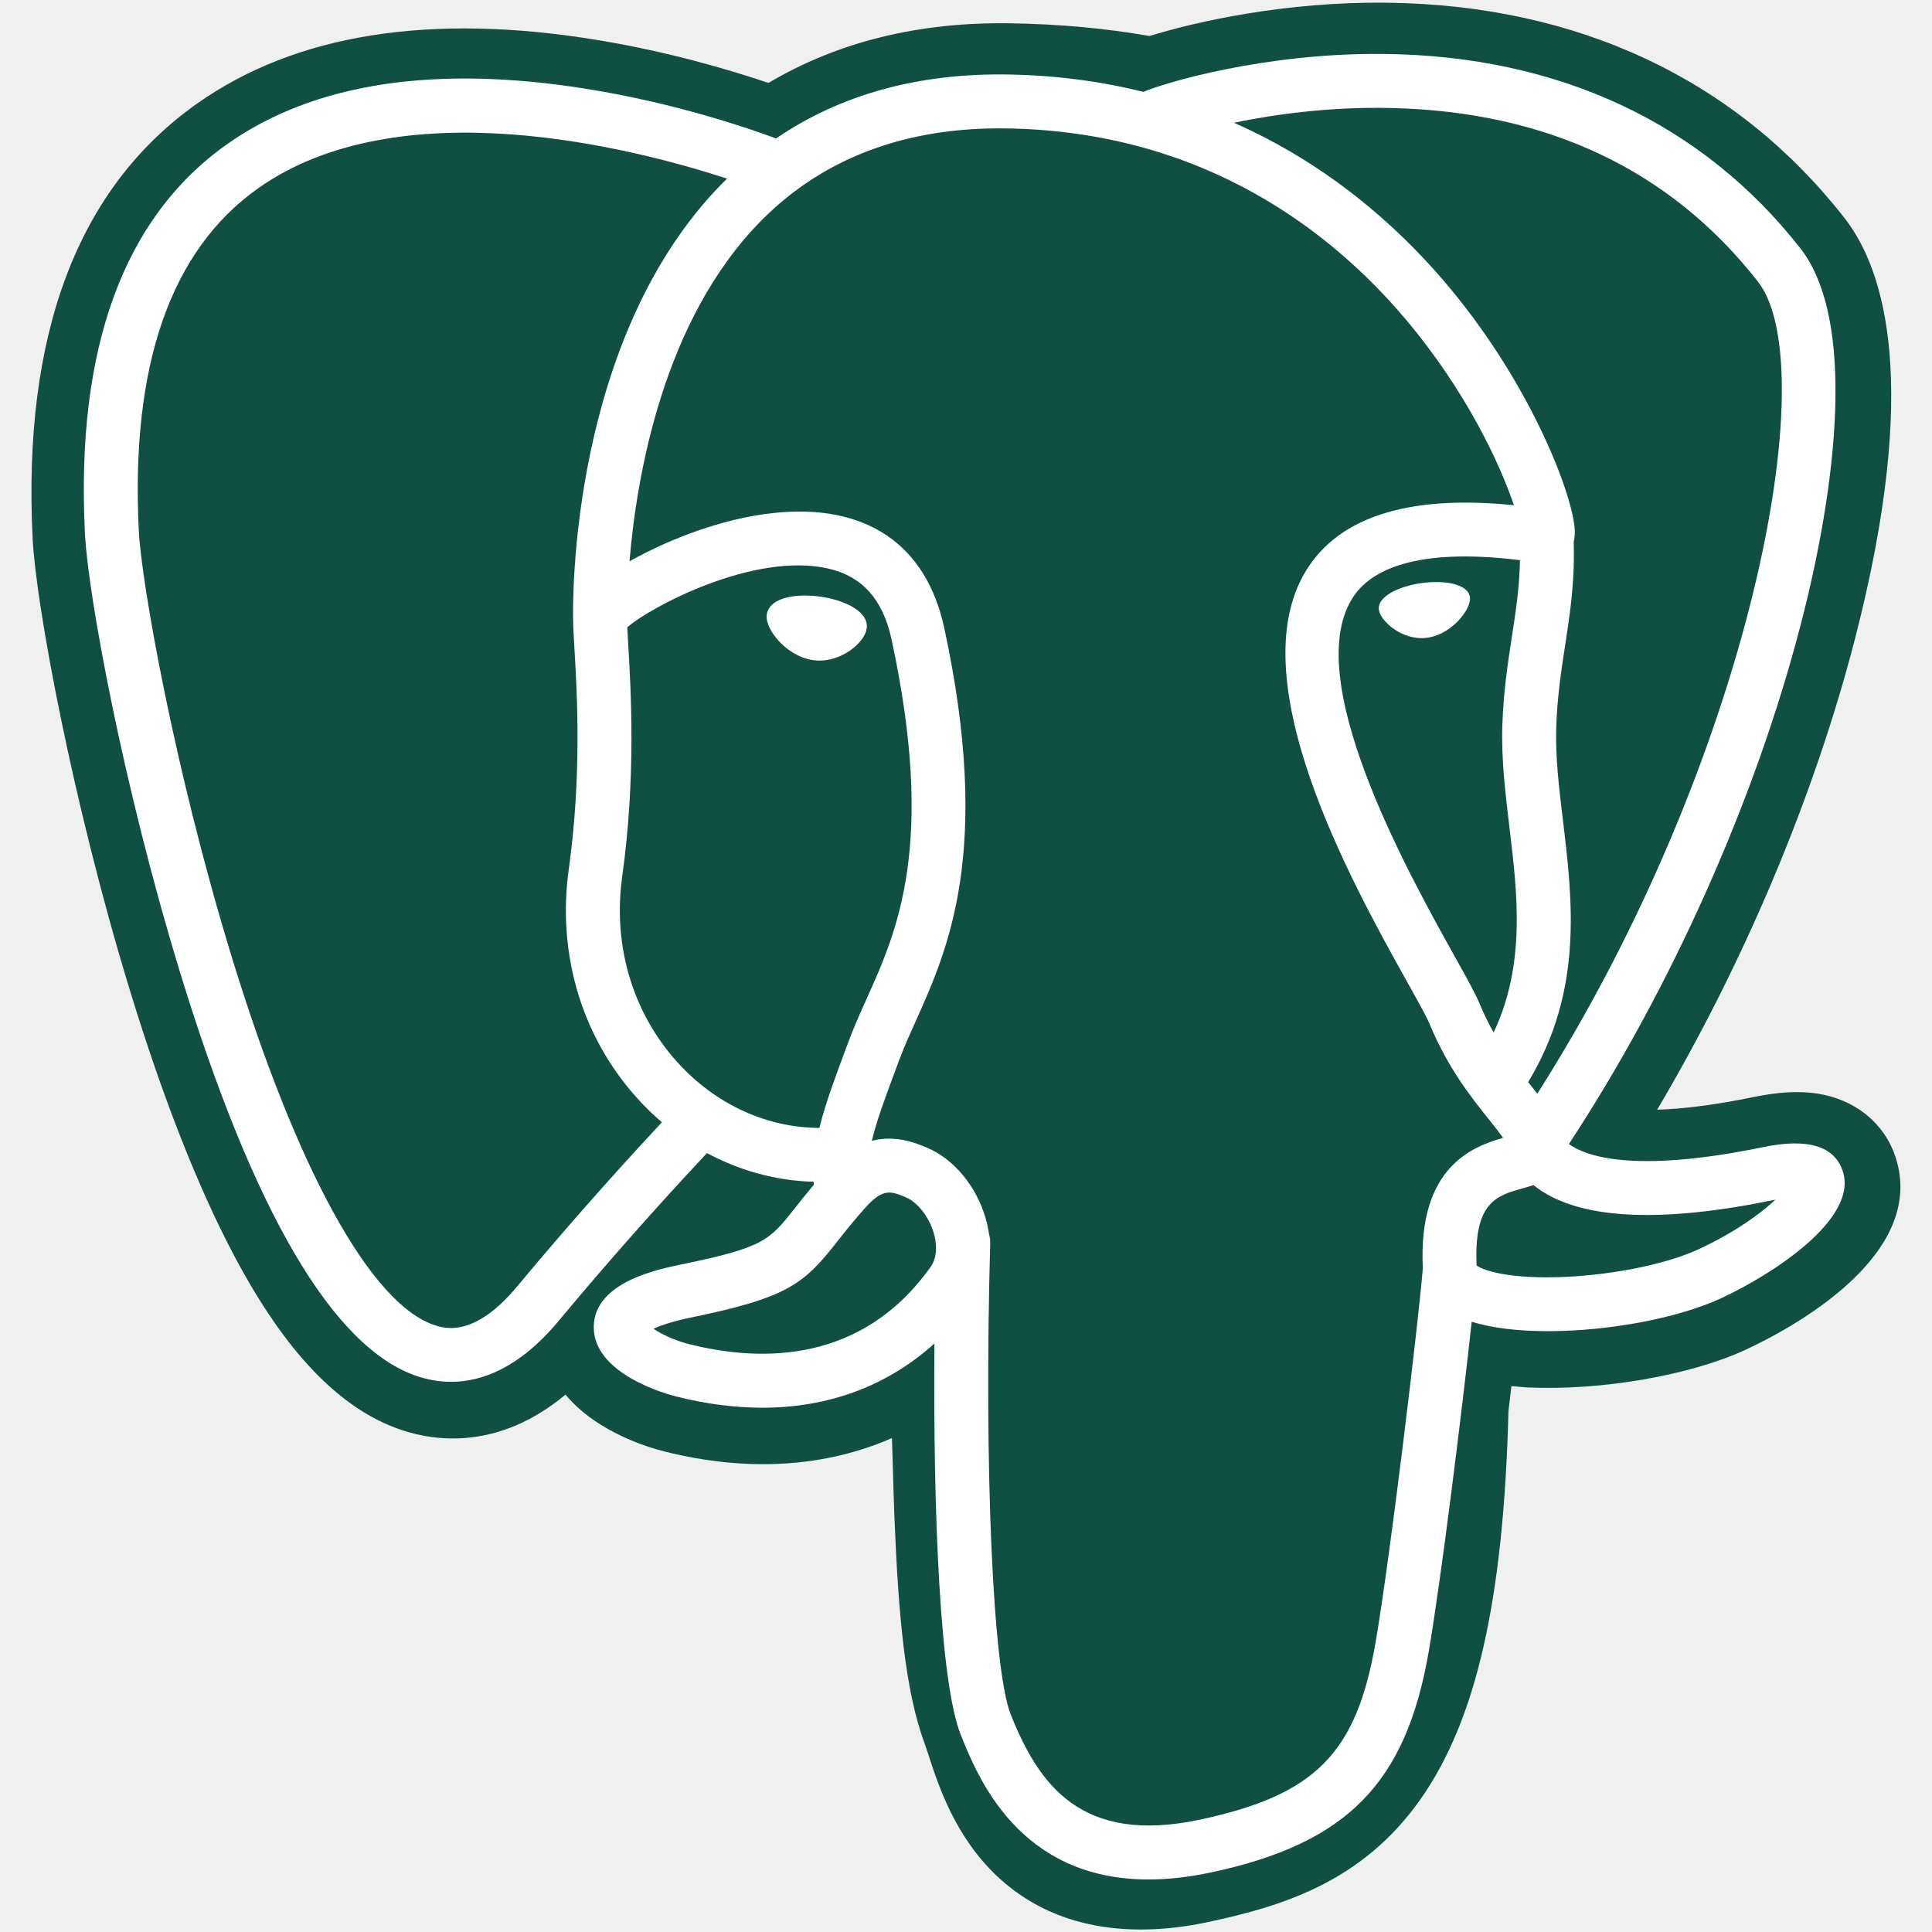
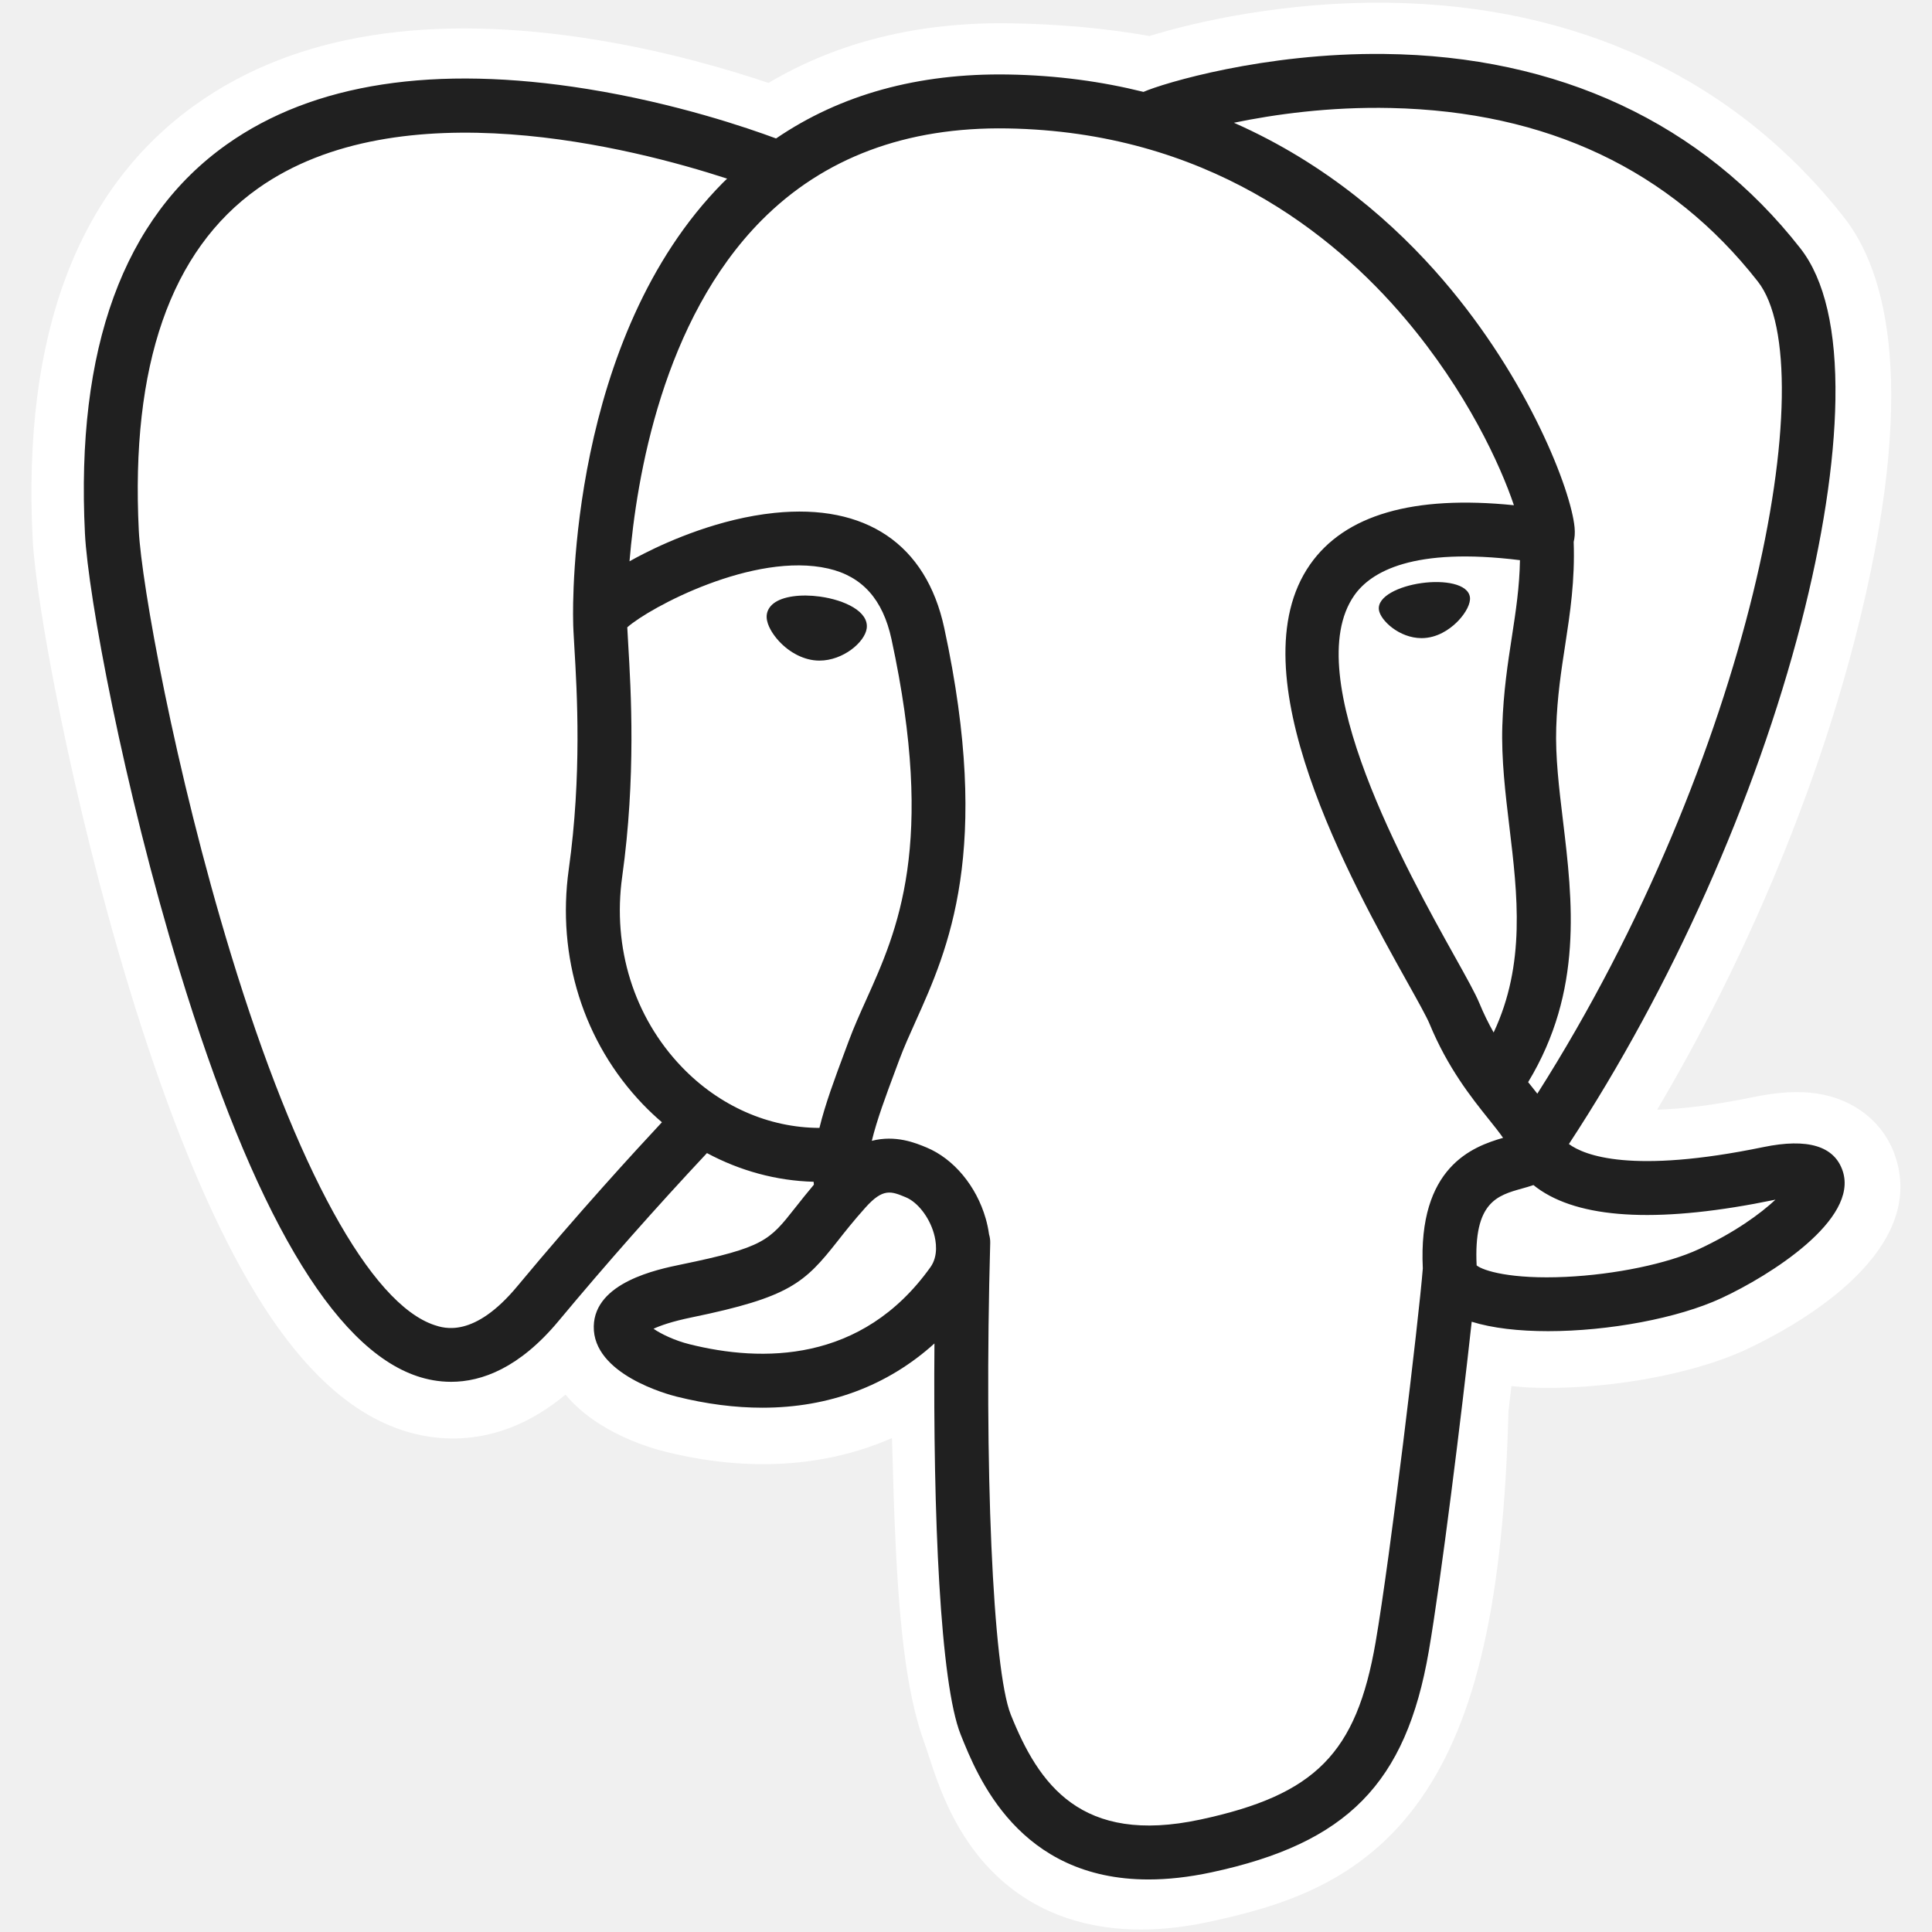
- <svg xmlns="http://www.w3.org/2000/svg" viewBox="-4 0 264 264" preserveAspectRatio="xMinYMin meet" fill="#105043">
+ <svg xmlns="http://www.w3.org/2000/svg" viewBox="-4 0 264 264" preserveAspectRatio="xMinYMin meet" fill="#ffffff">
  <g id="SVGRepo_bgCarrier" stroke-width="0" />
  <g id="SVGRepo_tracerCarrier" stroke-linecap="round" stroke-linejoin="round" />
  <g id="SVGRepo_iconCarrier">
    <path d="M255.008 158.086c-1.535-4.649-5.556-7.887-10.756-8.664-2.452-.366-5.26-.21-8.583.475-5.792 1.195-10.089 1.65-13.225 1.738 11.837-19.985 21.462-42.775 27.003-64.228 8.96-34.689 4.172-50.492-1.423-57.64C233.217 10.847 211.614.683 185.552.372c-13.903-.17-26.108 2.575-32.475 4.549-5.928-1.046-12.302-1.63-18.99-1.738-12.537-.2-23.614 2.533-33.079 8.15-5.24-1.772-13.65-4.27-23.362-5.864-22.842-3.75-41.252-.828-54.718 8.685C6.622 25.672-.937 45.684.461 73.634c.444 8.874 5.408 35.874 13.224 61.48 4.492 14.718 9.282 26.94 14.237 36.33 7.027 13.315 14.546 21.156 22.987 23.972 4.731 1.576 13.327 2.68 22.368-4.85 1.146 1.388 2.675 2.767 4.704 4.048 2.577 1.625 5.728 2.953 8.875 3.74 11.341 2.835 21.964 2.126 31.027-1.848.056 1.612.099 3.152.135 4.482.06 2.157.12 4.272.199 6.25.537 13.374 1.447 23.773 4.143 31.049.148.4.347 1.01.557 1.657 1.345 4.118 3.594 11.012 9.316 16.411 5.925 5.593 13.092 7.308 19.656 7.308 3.292 0 6.433-.432 9.188-1.022 9.82-2.105 20.973-5.311 29.041-16.799 7.628-10.86 11.336-27.217 12.007-52.99.087-.729.167-1.425.244-2.088l.16-1.362 1.797.158.463.031c10.002.456 22.232-1.665 29.743-5.154 5.935-2.754 24.954-12.795 20.476-26.351" />
-     <path d="M237.906 160.722c-29.74 6.135-31.785-3.934-31.785-3.934 31.4-46.593 44.527-105.736 33.2-120.211-30.904-39.485-84.399-20.811-85.292-20.327l-.287.052c-5.876-1.22-12.451-1.946-19.842-2.067-13.456-.22-23.664 3.528-31.41 9.402 0 0-95.43-39.314-90.991 49.444.944 18.882 27.064 142.873 58.218 105.422 11.387-13.695 22.39-25.274 22.39-25.274 5.464 3.63 12.006 5.482 18.864 4.817l.533-.452c-.166 1.7-.09 3.363.213 5.332-8.026 8.967-5.667 10.541-21.711 13.844-16.235 3.346-6.698 9.302-.471 10.86 7.549 1.887 25.013 4.561 36.813-11.958l-.47 1.885c3.144 2.519 5.352 16.383 4.982 28.952-.37 12.568-.617 21.197 1.86 27.937 2.479 6.74 4.948 21.905 26.04 17.386 17.623-3.777 26.756-13.564 28.027-29.89.901-11.606 2.942-9.89 3.07-20.267l1.637-4.912c1.887-15.733.3-20.809 11.157-18.448l2.64.232c7.99.363 18.45-1.286 24.589-4.139 13.218-6.134 21.058-16.377 8.024-13.686h.002" fill="#105043" />
-     <path d="M108.076 81.525c-2.68-.373-5.107-.028-6.335.902-.69.523-.904 1.129-.962 1.546-.154 1.105.62 2.327 1.096 2.957 1.346 1.784 3.312 3.01 5.258 3.28.282.04.563.058.842.058 3.245 0 6.196-2.527 6.456-4.392.325-2.336-3.066-3.893-6.355-4.35M196.86 81.599c-.256-1.831-3.514-2.353-6.606-1.923-3.088.43-6.082 1.824-5.832 3.659.2 1.427 2.777 3.863 5.827 3.863.258 0 .518-.017.78-.054 2.036-.282 3.53-1.575 4.24-2.32 1.08-1.136 1.706-2.402 1.591-3.225" fill="#FFF" />
-     <path d="M247.802 160.025c-1.134-3.429-4.784-4.532-10.848-3.28-18.005 3.716-24.453 1.142-26.57-.417 13.995-21.32 25.508-47.092 31.719-71.137 2.942-11.39 4.567-21.968 4.7-30.59.147-9.463-1.465-16.417-4.789-20.665-13.402-17.125-33.072-26.311-56.882-26.563-16.369-.184-30.199 4.005-32.88 5.183-5.646-1.404-11.801-2.266-18.502-2.376-12.288-.199-22.91 2.743-31.704 8.74-3.82-1.422-13.692-4.811-25.765-6.756-20.872-3.36-37.458-.814-49.294 7.571-14.123 10.006-20.643 27.892-19.38 53.16.425 8.501 5.269 34.653 12.913 59.698 10.062 32.964 21 51.625 32.508 55.464 1.347.449 2.9.763 4.613.763 4.198 0 9.345-1.892 14.7-8.33a529.832 529.832 0 0 1 20.261-22.926c4.524 2.428 9.494 3.784 14.577 3.92.01.133.023.266.035.398a117.66 117.66 0 0 0-2.57 3.175c-3.522 4.471-4.255 5.402-15.592 7.736-3.225.666-11.79 2.431-11.916 8.435-.136 6.56 10.125 9.315 11.294 9.607 4.074 1.02 7.999 1.523 11.742 1.523 9.103 0 17.114-2.992 23.516-8.781-.197 23.386.778 46.43 3.586 53.451 2.3 5.748 7.918 19.795 25.664 19.794 2.604 0 5.47-.303 8.623-.979 18.521-3.97 26.564-12.156 29.675-30.203 1.665-9.645 4.522-32.676 5.866-45.03 2.836.885 6.487 1.29 10.434 1.289 8.232 0 17.731-1.749 23.688-4.514 6.692-3.108 18.768-10.734 16.578-17.36zm-44.106-83.48c-.061 3.647-.563 6.958-1.095 10.414-.573 3.717-1.165 7.56-1.314 12.225-.147 4.54.42 9.26.968 13.825 1.108 9.22 2.245 18.712-2.156 28.078a36.508 36.508 0 0 1-1.95-4.009c-.547-1.326-1.735-3.456-3.38-6.404-6.399-11.476-21.384-38.35-13.713-49.316 2.285-3.264 8.084-6.62 22.64-4.813zm-17.644-61.787c21.334.471 38.21 8.452 50.158 23.72 9.164 11.711-.927 64.998-30.14 110.969a171.33 171.33 0 0 0-.886-1.117l-.37-.462c7.549-12.467 6.073-24.802 4.759-35.738-.54-4.488-1.05-8.727-.92-12.709.134-4.22.692-7.84 1.232-11.34.663-4.313 1.338-8.776 1.152-14.037.139-.552.195-1.204.122-1.978-.475-5.045-6.235-20.144-17.975-33.81-6.422-7.475-15.787-15.84-28.574-21.482 5.5-1.14 13.021-2.203 21.442-2.016zM66.674 175.778c-5.9 7.094-9.974 5.734-11.314 5.288-8.73-2.912-18.86-21.364-27.791-50.624-7.728-25.318-12.244-50.777-12.602-57.916-1.128-22.578 4.345-38.313 16.268-46.769 19.404-13.76 51.306-5.524 64.125-1.347-.184.182-.376.352-.558.537-21.036 21.244-20.537 57.54-20.485 59.759-.002.856.07 2.068.168 3.735.362 6.105 1.036 17.467-.764 30.334-1.672 11.957 2.014 23.66 10.111 32.109a36.275 36.275 0 0 0 2.617 2.468c-3.604 3.86-11.437 12.396-19.775 22.426zm22.479-29.993c-6.526-6.81-9.49-16.282-8.133-25.99 1.9-13.592 1.199-25.43.822-31.79-.053-.89-.1-1.67-.127-2.285 3.073-2.725 17.314-10.355 27.47-8.028 4.634 1.061 7.458 4.217 8.632 9.645 6.076 28.103.804 39.816-3.432 49.229-.873 1.939-1.698 3.772-2.402 5.668l-.546 1.466c-1.382 3.706-2.668 7.152-3.465 10.424-6.938-.02-13.687-2.984-18.819-8.34zm1.065 37.9c-2.026-.506-3.848-1.385-4.917-2.114.893-.42 2.482-.992 5.238-1.56 13.337-2.745 15.397-4.683 19.895-10.394 1.031-1.31 2.2-2.794 3.819-4.602l.002-.002c2.411-2.7 3.514-2.242 5.514-1.412 1.621.67 3.2 2.702 3.84 4.938.303 1.056.643 3.06-.47 4.62-9.396 13.156-23.088 12.987-32.921 10.526zm69.799 64.952c-16.316 3.496-22.093-4.829-25.9-14.346-2.457-6.144-3.665-33.85-2.808-64.447.011-.407-.047-.8-.159-1.17a15.444 15.444 0 0 0-.456-2.162c-1.274-4.452-4.379-8.176-8.104-9.72-1.48-.613-4.196-1.738-7.46-.903.696-2.868 1.903-6.107 3.212-9.614l.549-1.475c.618-1.663 1.394-3.386 2.214-5.21 4.433-9.848 10.504-23.337 3.915-53.81-2.468-11.414-10.71-16.988-23.204-15.693-7.49.775-14.343 3.797-17.761 5.53-.735.372-1.407.732-2.035 1.082.954-11.5 4.558-32.992 18.04-46.59 8.489-8.56 19.794-12.788 33.568-12.56 27.14.444 44.544 14.372 54.366 25.979 8.464 10.001 13.047 20.076 14.876 25.51-13.755-1.399-23.11 1.316-27.852 8.096-10.317 14.748 5.644 43.372 13.315 57.129 1.407 2.521 2.621 4.7 3.003 5.626 2.498 6.054 5.732 10.096 8.093 13.046.724.904 1.426 1.781 1.96 2.547-4.166 1.201-11.649 3.976-10.967 17.847-.55 6.96-4.461 39.546-6.448 51.059-2.623 15.21-8.22 20.875-23.957 24.25zm68.104-77.936c-4.26 1.977-11.389 3.46-18.161 3.779-7.48.35-11.288-.838-12.184-1.569-.42-8.644 2.797-9.547 6.202-10.503.535-.15 1.057-.297 1.561-.473.313.255.656.508 1.032.756 6.012 3.968 16.735 4.396 31.874 1.271l.166-.033c-2.042 1.909-5.536 4.471-10.49 6.772z" fill="#FFF" />
+     <path d="M237.906 160.722c-29.74 6.135-31.785-3.934-31.785-3.934 31.4-46.593 44.527-105.736 33.2-120.211-30.904-39.485-84.399-20.811-85.292-20.327l-.287.052c-5.876-1.22-12.451-1.946-19.842-2.067-13.456-.22-23.664 3.528-31.41 9.402 0 0-95.43-39.314-90.991 49.444.944 18.882 27.064 142.873 58.218 105.422 11.387-13.695 22.39-25.274 22.39-25.274 5.464 3.63 12.006 5.482 18.864 4.817l.533-.452c-.166 1.7-.09 3.363.213 5.332-8.026 8.967-5.667 10.541-21.711 13.844-16.235 3.346-6.698 9.302-.471 10.86 7.549 1.887 25.013 4.561 36.813-11.958l-.47 1.885c3.144 2.519 5.352 16.383 4.982 28.952-.37 12.568-.617 21.197 1.86 27.937 2.479 6.74 4.948 21.905 26.04 17.386 17.623-3.777 26.756-13.564 28.027-29.89.901-11.606 2.942-9.89 3.07-20.267l1.637-4.912c1.887-15.733.3-20.809 11.157-18.448l2.64.232c7.99.363 18.45-1.286 24.589-4.139 13.218-6.134 21.058-16.377 8.024-13.686h.002" fill="#ffffff" />
+     <path d="M108.076 81.525c-2.68-.373-5.107-.028-6.335.902-.69.523-.904 1.129-.962 1.546-.154 1.105.62 2.327 1.096 2.957 1.346 1.784 3.312 3.01 5.258 3.28.282.04.563.058.842.058 3.245 0 6.196-2.527 6.456-4.392.325-2.336-3.066-3.893-6.355-4.35M196.86 81.599c-.256-1.831-3.514-2.353-6.606-1.923-3.088.43-6.082 1.824-5.832 3.659.2 1.427 2.777 3.863 5.827 3.863.258 0 .518-.017.78-.054 2.036-.282 3.53-1.575 4.24-2.32 1.08-1.136 1.706-2.402 1.591-3.225" fill="#202020" />
+     <path d="M247.802 160.025c-1.134-3.429-4.784-4.532-10.848-3.28-18.005 3.716-24.453 1.142-26.57-.417 13.995-21.32 25.508-47.092 31.719-71.137 2.942-11.39 4.567-21.968 4.7-30.59.147-9.463-1.465-16.417-4.789-20.665-13.402-17.125-33.072-26.311-56.882-26.563-16.369-.184-30.199 4.005-32.88 5.183-5.646-1.404-11.801-2.266-18.502-2.376-12.288-.199-22.91 2.743-31.704 8.74-3.82-1.422-13.692-4.811-25.765-6.756-20.872-3.36-37.458-.814-49.294 7.571-14.123 10.006-20.643 27.892-19.38 53.16.425 8.501 5.269 34.653 12.913 59.698 10.062 32.964 21 51.625 32.508 55.464 1.347.449 2.9.763 4.613.763 4.198 0 9.345-1.892 14.7-8.33a529.832 529.832 0 0 1 20.261-22.926c4.524 2.428 9.494 3.784 14.577 3.92.01.133.023.266.035.398a117.66 117.66 0 0 0-2.57 3.175c-3.522 4.471-4.255 5.402-15.592 7.736-3.225.666-11.79 2.431-11.916 8.435-.136 6.56 10.125 9.315 11.294 9.607 4.074 1.02 7.999 1.523 11.742 1.523 9.103 0 17.114-2.992 23.516-8.781-.197 23.386.778 46.43 3.586 53.451 2.3 5.748 7.918 19.795 25.664 19.794 2.604 0 5.47-.303 8.623-.979 18.521-3.97 26.564-12.156 29.675-30.203 1.665-9.645 4.522-32.676 5.866-45.03 2.836.885 6.487 1.29 10.434 1.289 8.232 0 17.731-1.749 23.688-4.514 6.692-3.108 18.768-10.734 16.578-17.36zm-44.106-83.48c-.061 3.647-.563 6.958-1.095 10.414-.573 3.717-1.165 7.56-1.314 12.225-.147 4.54.42 9.26.968 13.825 1.108 9.22 2.245 18.712-2.156 28.078a36.508 36.508 0 0 1-1.95-4.009c-.547-1.326-1.735-3.456-3.38-6.404-6.399-11.476-21.384-38.35-13.713-49.316 2.285-3.264 8.084-6.62 22.64-4.813zm-17.644-61.787c21.334.471 38.21 8.452 50.158 23.72 9.164 11.711-.927 64.998-30.14 110.969a171.33 171.33 0 0 0-.886-1.117l-.37-.462c7.549-12.467 6.073-24.802 4.759-35.738-.54-4.488-1.05-8.727-.92-12.709.134-4.22.692-7.84 1.232-11.34.663-4.313 1.338-8.776 1.152-14.037.139-.552.195-1.204.122-1.978-.475-5.045-6.235-20.144-17.975-33.81-6.422-7.475-15.787-15.84-28.574-21.482 5.5-1.14 13.021-2.203 21.442-2.016zM66.674 175.778c-5.9 7.094-9.974 5.734-11.314 5.288-8.73-2.912-18.86-21.364-27.791-50.624-7.728-25.318-12.244-50.777-12.602-57.916-1.128-22.578 4.345-38.313 16.268-46.769 19.404-13.76 51.306-5.524 64.125-1.347-.184.182-.376.352-.558.537-21.036 21.244-20.537 57.54-20.485 59.759-.002.856.07 2.068.168 3.735.362 6.105 1.036 17.467-.764 30.334-1.672 11.957 2.014 23.66 10.111 32.109a36.275 36.275 0 0 0 2.617 2.468c-3.604 3.86-11.437 12.396-19.775 22.426zm22.479-29.993c-6.526-6.81-9.49-16.282-8.133-25.99 1.9-13.592 1.199-25.43.822-31.79-.053-.89-.1-1.67-.127-2.285 3.073-2.725 17.314-10.355 27.47-8.028 4.634 1.061 7.458 4.217 8.632 9.645 6.076 28.103.804 39.816-3.432 49.229-.873 1.939-1.698 3.772-2.402 5.668l-.546 1.466c-1.382 3.706-2.668 7.152-3.465 10.424-6.938-.02-13.687-2.984-18.819-8.34zm1.065 37.9c-2.026-.506-3.848-1.385-4.917-2.114.893-.42 2.482-.992 5.238-1.56 13.337-2.745 15.397-4.683 19.895-10.394 1.031-1.31 2.2-2.794 3.819-4.602l.002-.002c2.411-2.7 3.514-2.242 5.514-1.412 1.621.67 3.2 2.702 3.84 4.938.303 1.056.643 3.06-.47 4.62-9.396 13.156-23.088 12.987-32.921 10.526zm69.799 64.952c-16.316 3.496-22.093-4.829-25.9-14.346-2.457-6.144-3.665-33.85-2.808-64.447.011-.407-.047-.8-.159-1.17a15.444 15.444 0 0 0-.456-2.162c-1.274-4.452-4.379-8.176-8.104-9.72-1.48-.613-4.196-1.738-7.46-.903.696-2.868 1.903-6.107 3.212-9.614l.549-1.475c.618-1.663 1.394-3.386 2.214-5.21 4.433-9.848 10.504-23.337 3.915-53.81-2.468-11.414-10.71-16.988-23.204-15.693-7.49.775-14.343 3.797-17.761 5.53-.735.372-1.407.732-2.035 1.082.954-11.5 4.558-32.992 18.04-46.59 8.489-8.56 19.794-12.788 33.568-12.56 27.14.444 44.544 14.372 54.366 25.979 8.464 10.001 13.047 20.076 14.876 25.51-13.755-1.399-23.11 1.316-27.852 8.096-10.317 14.748 5.644 43.372 13.315 57.129 1.407 2.521 2.621 4.7 3.003 5.626 2.498 6.054 5.732 10.096 8.093 13.046.724.904 1.426 1.781 1.96 2.547-4.166 1.201-11.649 3.976-10.967 17.847-.55 6.96-4.461 39.546-6.448 51.059-2.623 15.21-8.22 20.875-23.957 24.25zm68.104-77.936c-4.26 1.977-11.389 3.46-18.161 3.779-7.48.35-11.288-.838-12.184-1.569-.42-8.644 2.797-9.547 6.202-10.503.535-.15 1.057-.297 1.561-.473.313.255.656.508 1.032.756 6.012 3.968 16.735 4.396 31.874 1.271l.166-.033c-2.042 1.909-5.536 4.471-10.49 6.772z" fill="#202020" />
  </g>
</svg>
